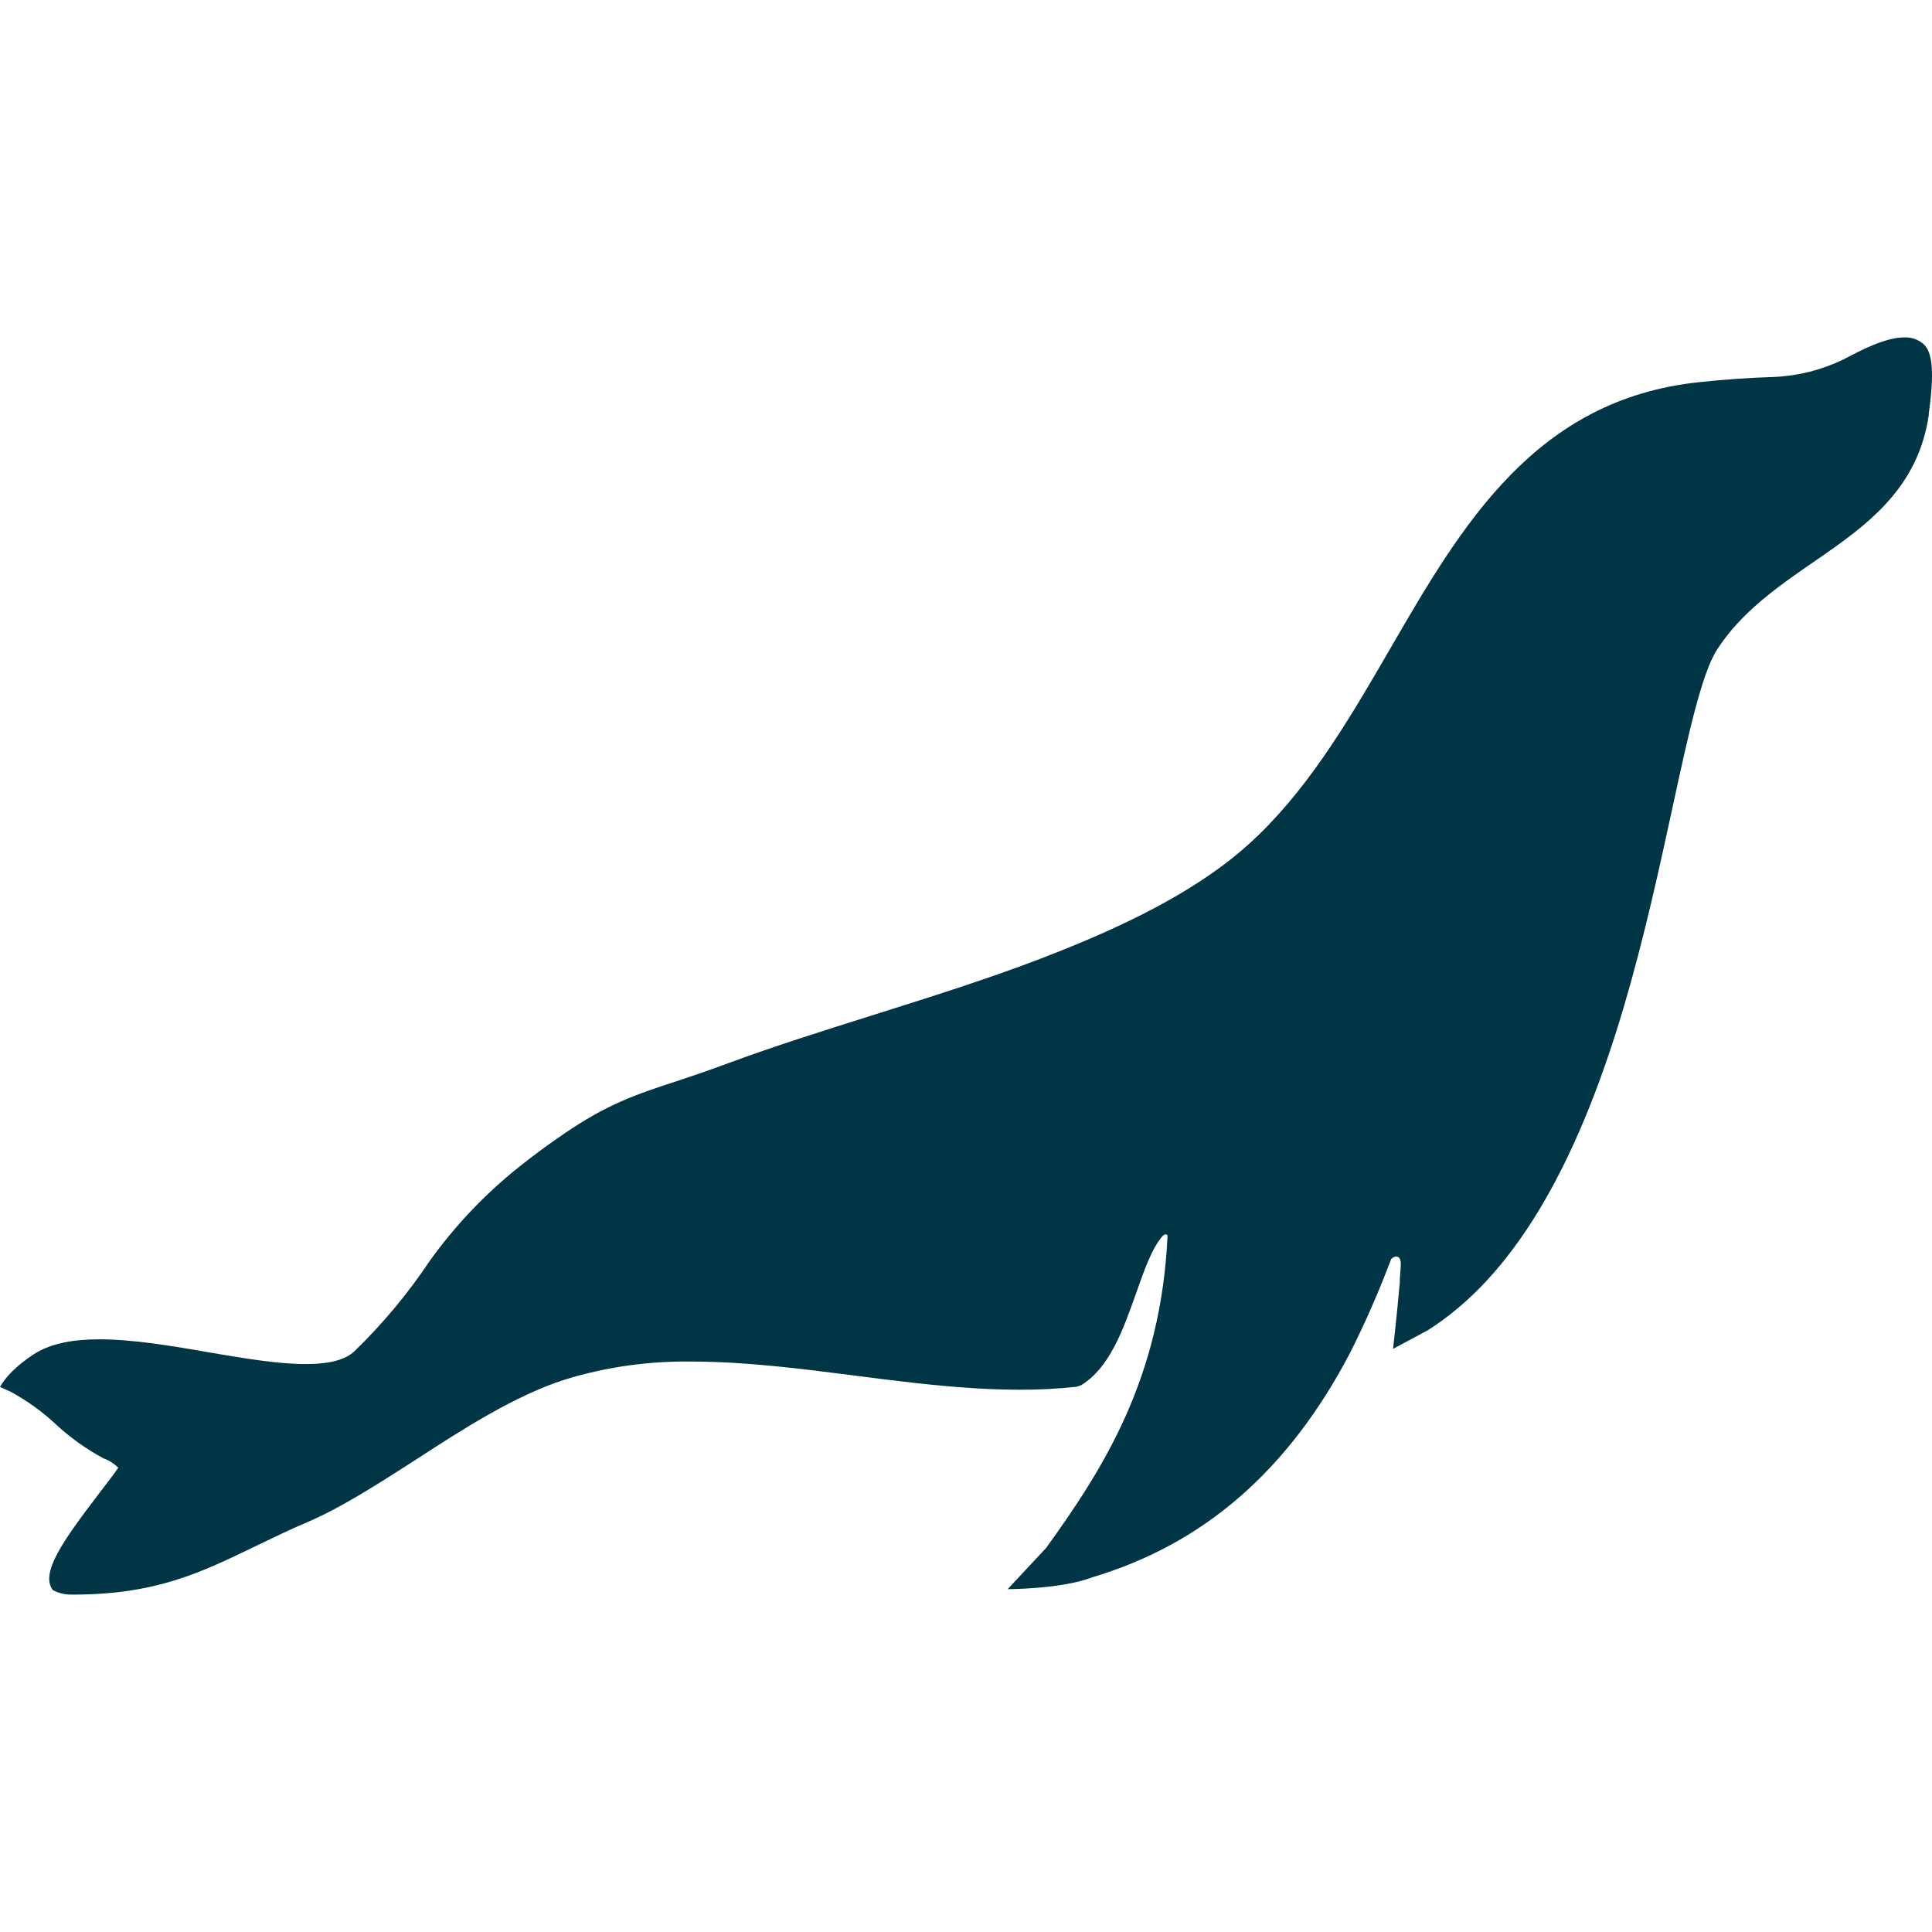
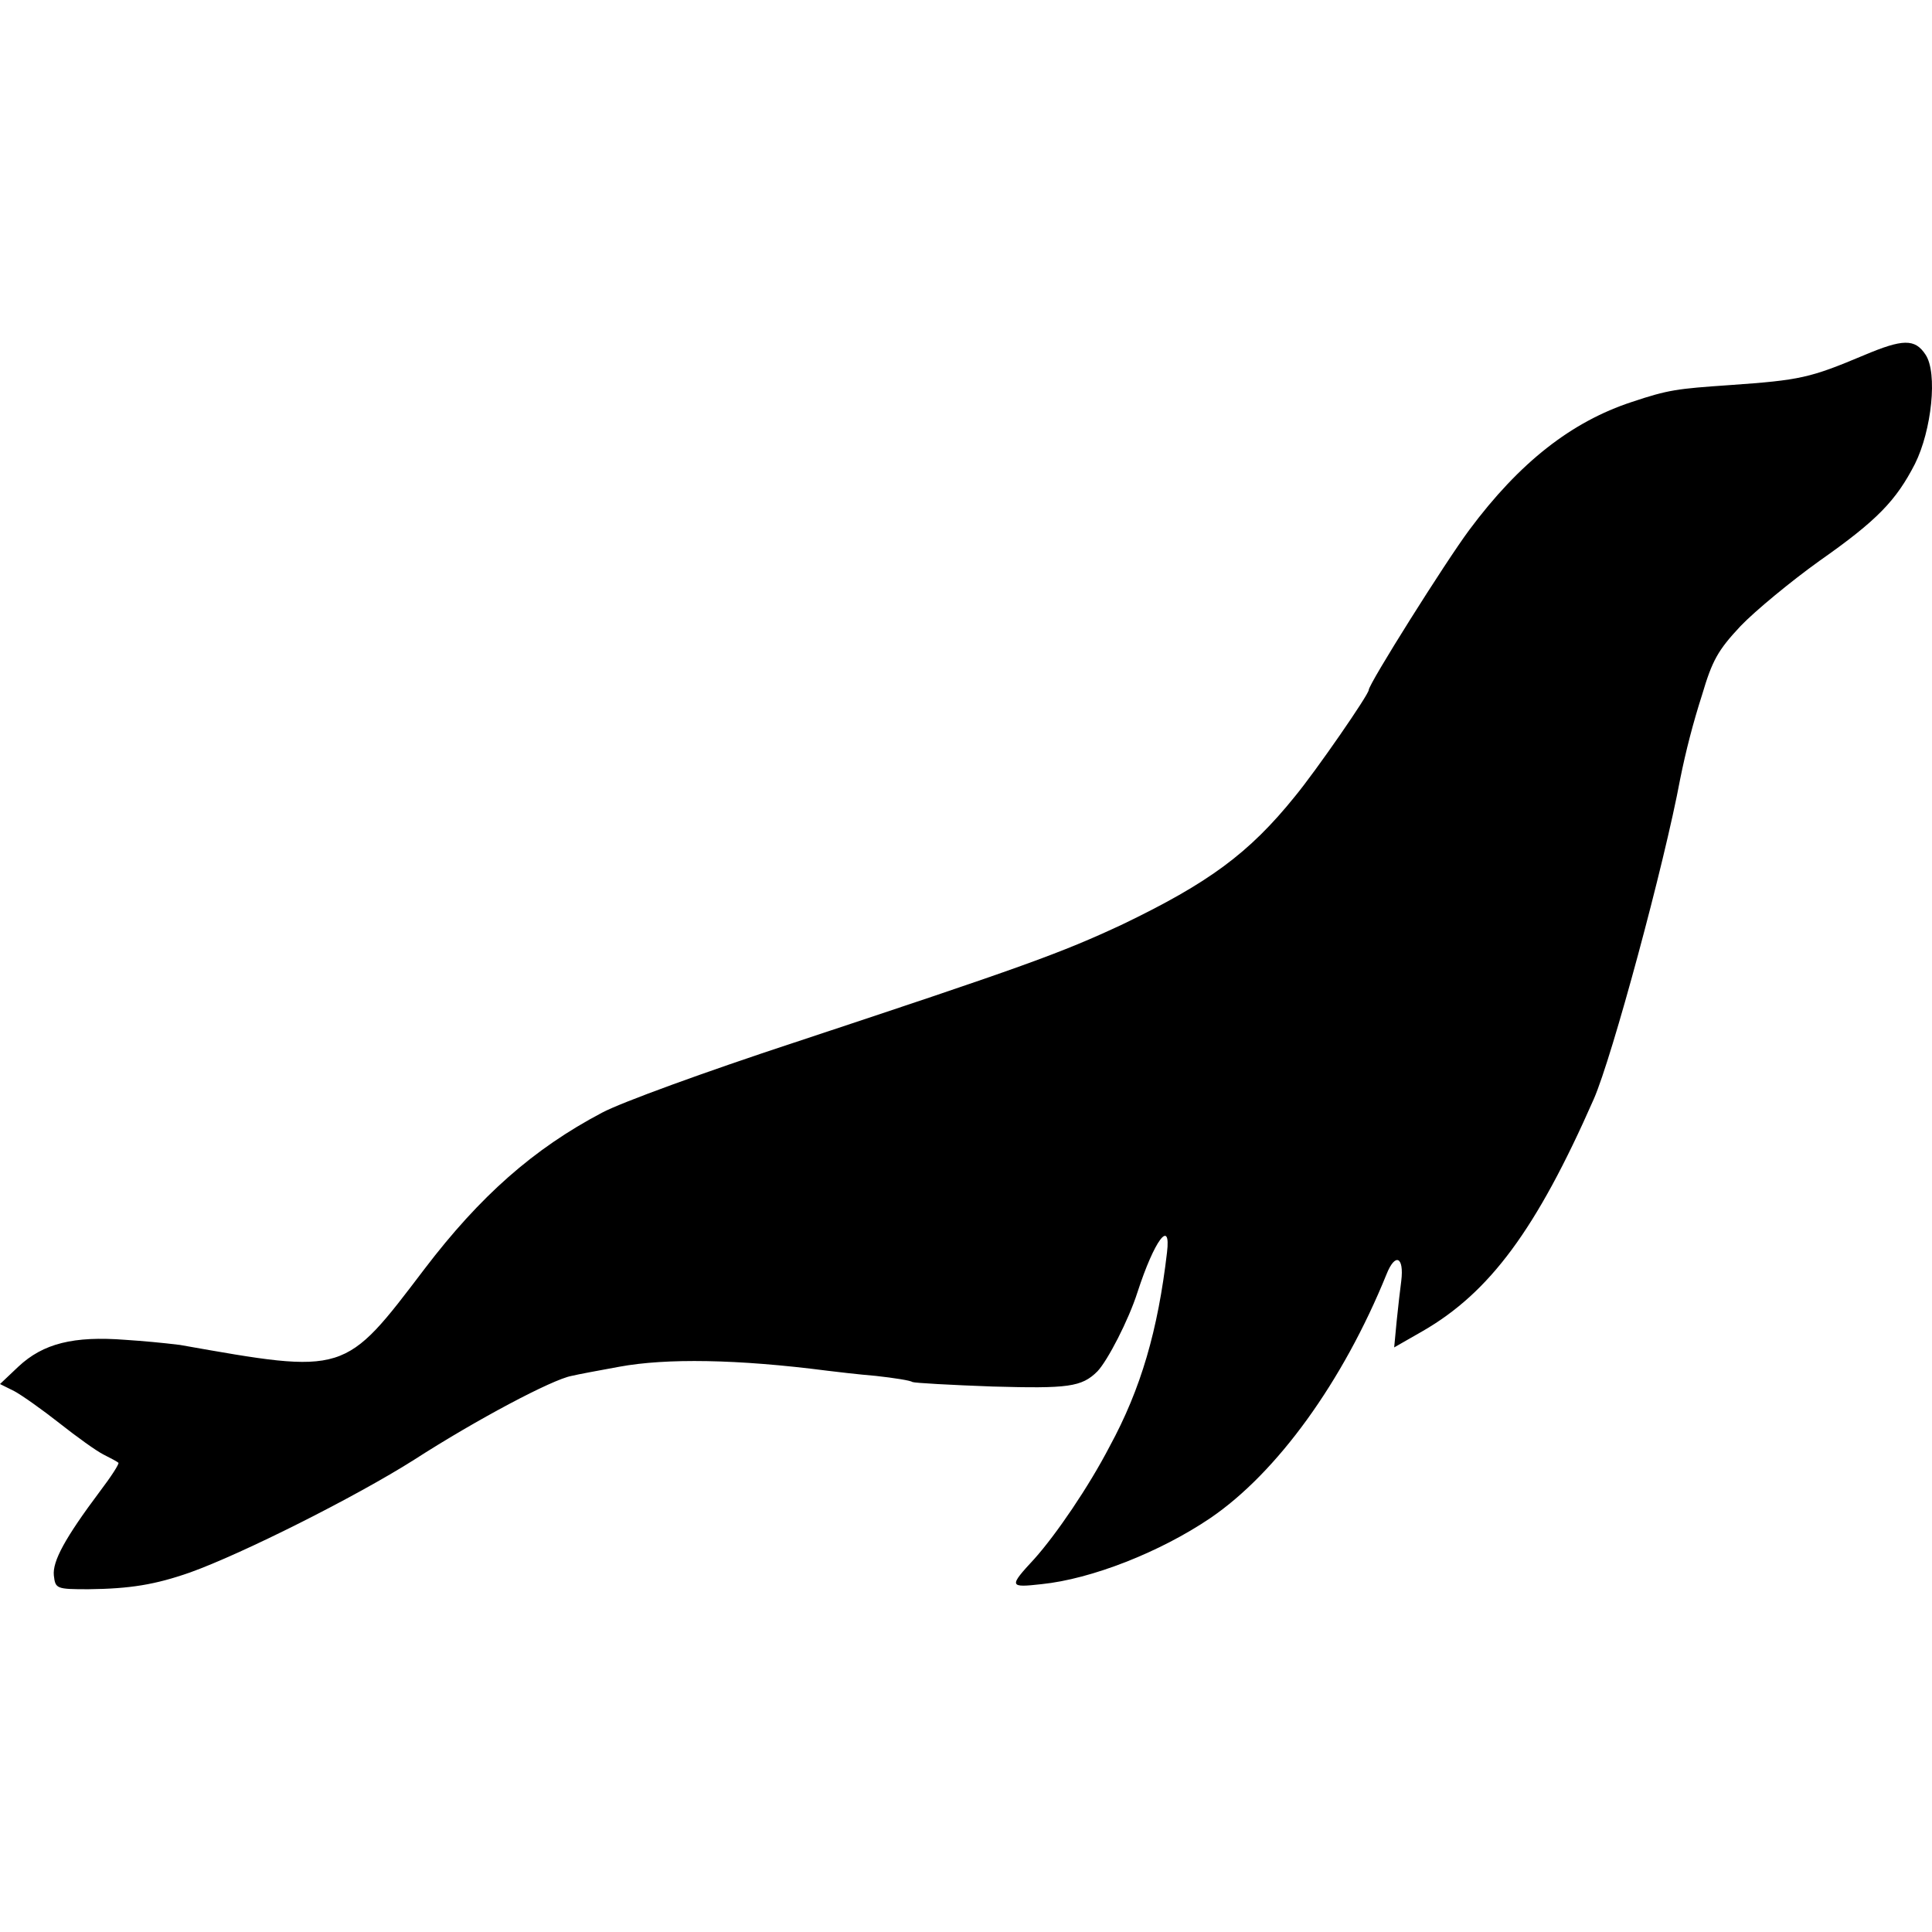
- <svg xmlns="http://www.w3.org/2000/svg" viewBox="0 0 128 128">
-   <path fill="#003545" d="M127.403 22.767a1.824 1.824 0 0 0-1.24-.414c-1.236 0-2.833.838-3.693 1.287l-.34.175a11.721 11.721 0 0 1-4.612 1.16 64.756 64.756 0 0 0-4.896.34c-10.91 1.121-15.777 9.484-20.464 17.57-2.552 4.399-5.188 8.969-8.802 12.46-.747.724-1.541 1.4-2.378 2.02-3.74 2.78-8.435 4.765-12.088 6.17-3.518 1.345-7.359 2.553-11.066 3.722-3.4 1.07-6.609 2.082-9.56 3.178-1.144.422-2.299.823-3.459 1.205-2.688.872-4.626 1.54-7.458 3.49a47.949 47.949 0 0 0-2.963 2.183 31.255 31.255 0 0 0-5.913 6.227 36.767 36.767 0 0 1-4.966 5.961c-.598.584-1.659.872-3.248.872-1.86 0-4.115-.384-6.501-.79-2.462-.435-5.006-.85-7.188-.85-1.771 0-3.13.29-4.141.873 0 0-1.708.995-2.427 2.282l.707.32a14.493 14.493 0 0 1 3.02 2.181 15.153 15.153 0 0 0 3.141 2.234c.365.134.695.344.97.616-.296.436-.734.999-1.193 1.6-2.517 3.296-3.987 5.377-3.145 6.511.404.21.855.312 1.31.297 5.49 0 8.44-1.426 12.17-3.233 1.082-.522 2.182-1.06 3.491-1.615 2.182-.946 4.531-2.456 7.022-4.054 3.26-2.124 6.668-4.306 9.976-5.358a27.188 27.188 0 0 1 8.391-1.179c3.492 0 7.167.466 10.71.92 2.641.342 5.377.69 8.06.852a50.27 50.27 0 0 0 2.946.092 34.127 34.127 0 0 0 3.757-.196l.3-.105c1.883-1.158 2.765-3.64 3.618-6.04.551-1.546 1.014-2.933 1.747-3.814.043-.043.09-.082.14-.117a.175.175 0 0 1 .213.034v.07c-.435 9.387-4.215 15.348-8.038 20.646l-2.552 2.736s3.573 0 5.607-.786c7.42-2.217 13.018-7.104 17.093-14.899a63.583 63.583 0 0 0 2.693-6.15c.07-.172.712-.496.65.407-.021.267-.04.563-.061.874 0 .182 0 .37-.035.558-.104 1.31-.414 4.076-.414 4.076l2.29-1.227c5.525-3.49 9.784-10.533 13.015-21.491 1.344-4.566 2.33-9.1 3.197-13.093 1.039-4.801 1.935-8.915 2.96-10.512 1.61-2.506 4.067-4.2 6.445-5.844.323-.222.65-.437.97-.673 2.988-2.098 5.96-4.52 6.616-9.037v-.1c.474-3.37.073-4.228-.384-4.621z" />
+ <svg xmlns="http://www.w3.org/2000/svg" role="img" viewBox="0 0 24 24">
+   <path d="M23.157 4.412c-.676.284-.79.31-1.673.372-.65.045-.757.057-1.212.209-.75.246-1.395.75-2.02 1.59-.296.398-1.249 1.913-1.249 1.988 0 .057-.65.998-.915 1.32-.574.713-1.08 1.079-2.14 1.59-.77.36-1.224.524-4.102 1.477-1.073.353-2.133.738-2.367.864-.852.449-1.515 1.036-2.203 1.938-1.003 1.32-.972 1.313-3.042.947a12.264 12.264 0 00-.675-.063c-.644-.05-1.023.044-1.332.334L0 17.193l.177.088c.094.05.353.234.561.398.215.17.461.347.55.391.088.044.17.088.183.101.012.013-.089.17-.228.353-.435.581-.593.871-.574 1.048.019.164.032.17.43.17.517-.006.826-.056 1.261-.208.65-.233 2.058-.94 2.784-1.4.776-.5 1.717-.998 1.956-1.042.082-.02.354-.07.594-.114.58-.107 1.464-.095 2.587.05.108.013.373.045.6.064.227.025.43.057.454.076.026.012.474.037.998.056.934.026 1.104.007 1.3-.189.126-.133.385-.631.498-.985.209-.643.417-.921.366-.492-.113.966-.322 1.692-.713 2.411-.259.499-.663 1.092-.934 1.395-.322.347-.315.36.088.315.619-.063 1.471-.397 2.096-.82.827-.562 1.647-1.691 2.19-3.03.107-.27.22-.22.183.083-.013.094-.038.315-.057.498l-.031.328.353-.202c.833-.48 1.414-1.262 2.127-2.884.227-.518.877-2.922 1.073-3.976a9.64 9.64 0 01.271-1.042c.127-.429.196-.555.48-.858.183-.19.625-.555.978-.808.72-.505.953-.75 1.187-1.205.208-.417.284-1.13.132-1.357-.132-.202-.284-.196-.763.006Z" />
</svg>
